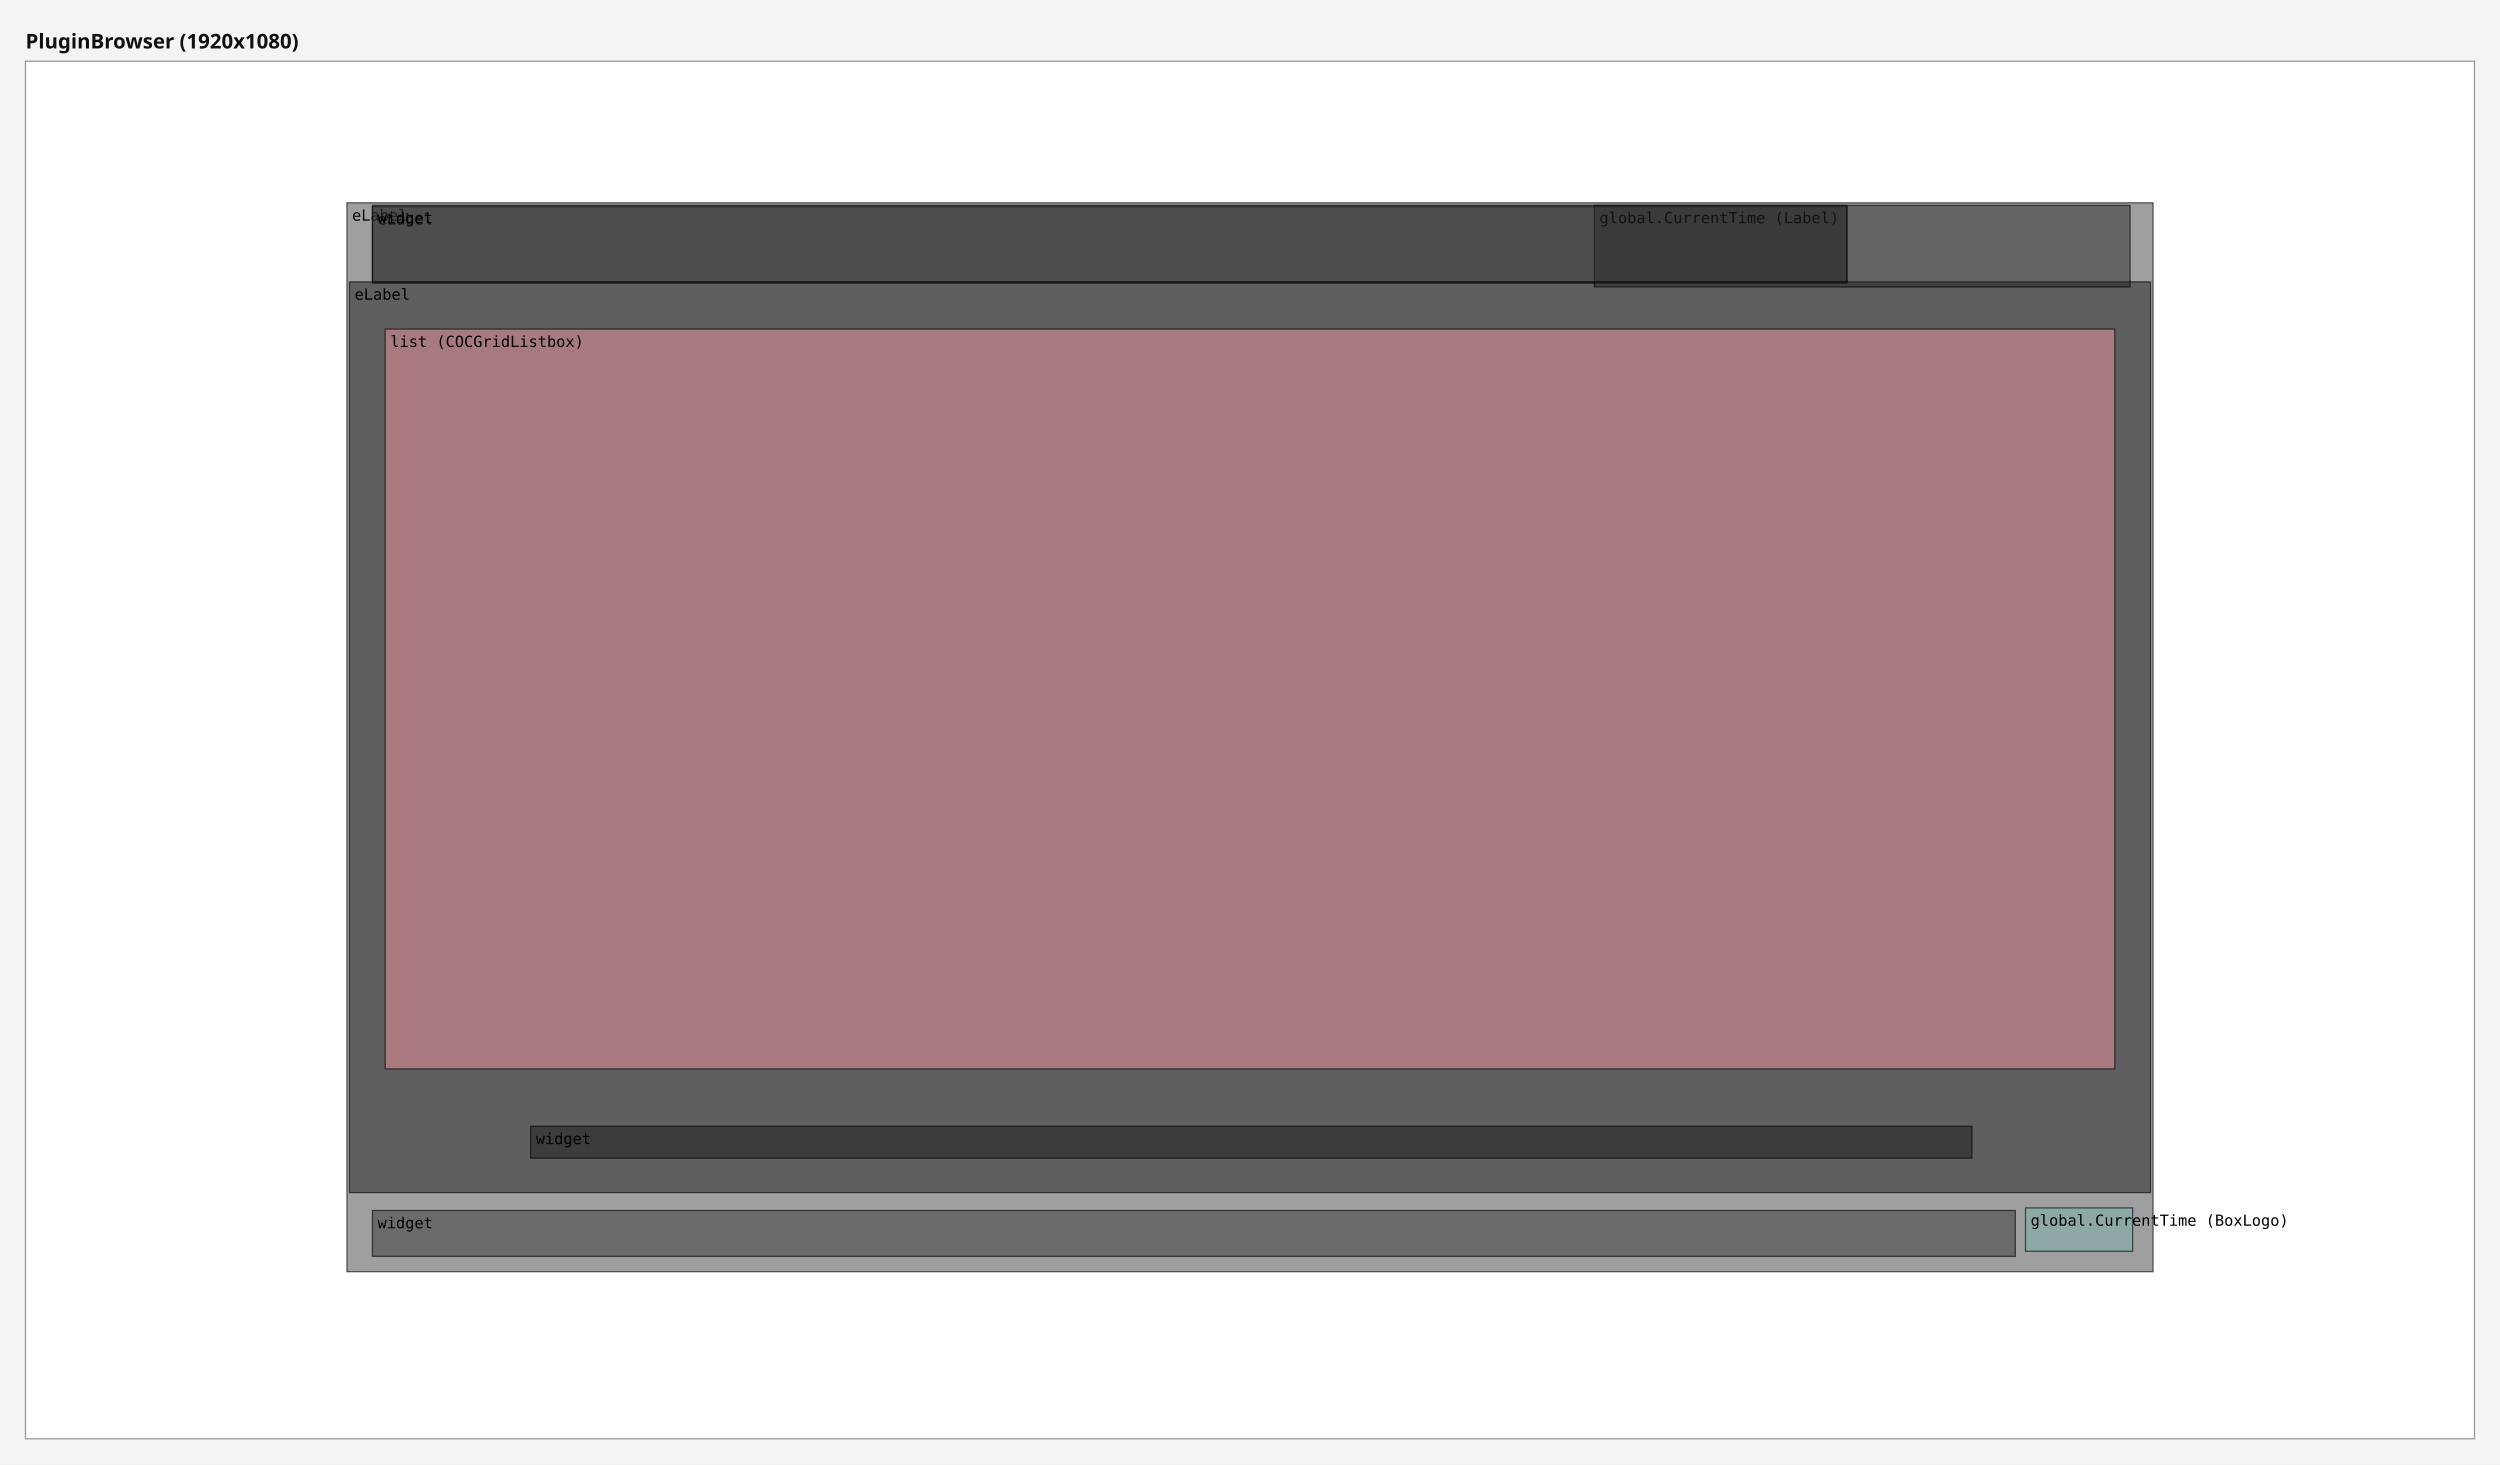
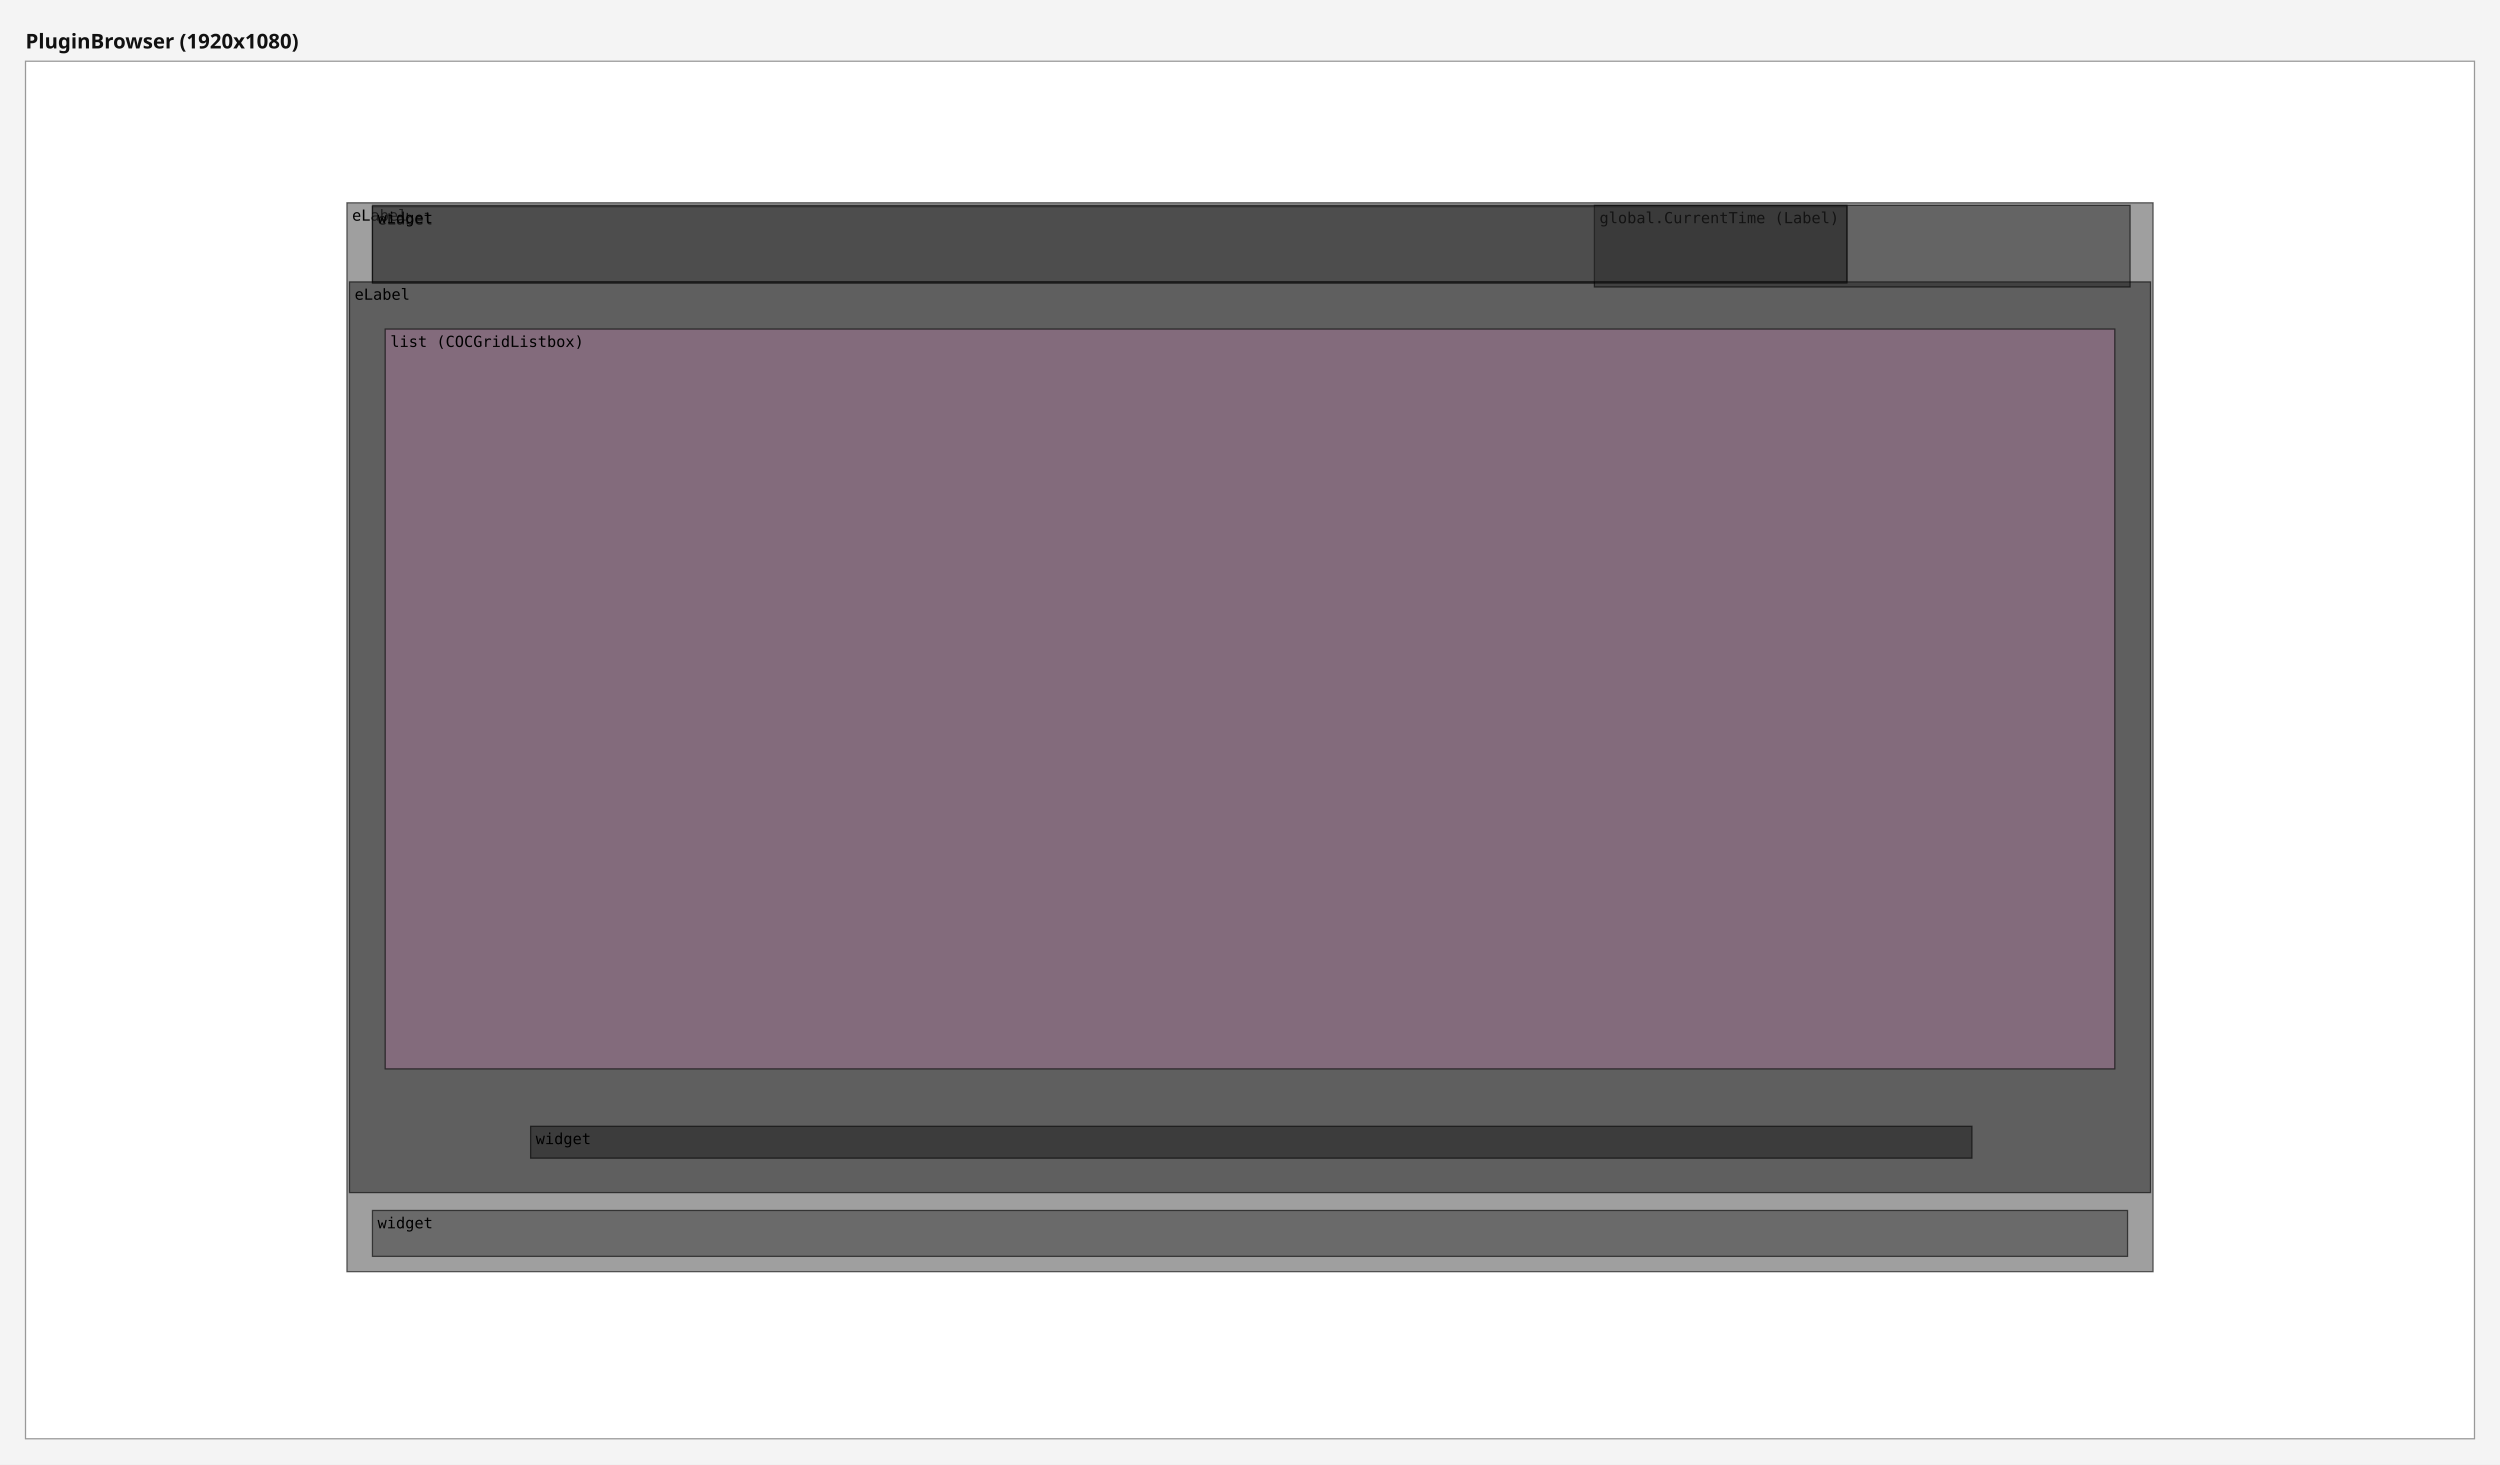
<svg xmlns="http://www.w3.org/2000/svg" width="1960" height="1148" viewBox="0 0 1960 1148">
  <rect x="0" y="0" width="1960" height="1148" fill="#f4f4f4" />
  <text x="20" y="38" font-family="sans-serif" font-size="16" font-weight="bold" fill="#111111">PluginBrowser (1920x1080)</text>
  <g data-screen="0" transform="translate(20,48)">
    <rect x="0" y="0" width="1920" height="1080" fill="#ffffff" stroke="#999999" stroke-width="1" />
    <g>
      <rect data-ref="0:0" x="252" y="111" width="1416" height="838" fill="#2c2c2c" fill-opacity="0.45" stroke="#000000" stroke-opacity="0.6" stroke-width="1" />
      <text x="256" y="125" font-family="monospace" font-size="12" fill="#000000">eLabel</text>
    </g>
    <g>
      <rect data-ref="0:1" x="254" y="173" width="1412" height="714" fill="#121212" fill-opacity="0.45" stroke="#000000" stroke-opacity="0.6" stroke-width="1" />
      <text x="258" y="187" font-family="monospace" font-size="12" fill="#000000">eLabel</text>
    </g>
    <g>
-       <rect data-ref="0:3" x="1568" y="899" width="84" height="34" fill="#76b7b2" fill-opacity="0.45" stroke="#000000" stroke-opacity="0.6" stroke-width="1" />
-       <text x="1572" y="913" font-family="monospace" font-size="12" fill="#000000">global.CurrentTime (BoxLogo)</text>
-     </g>
-     <g>
-       <rect data-ref="0:7" x="282" y="210" width="1356" height="580" fill="#ff9da7" fill-opacity="0.45" stroke="#000000" stroke-opacity="0.6" stroke-width="1" />
+       <rect data-ref="0:6" x="282" y="210" width="1356" height="580" fill="#b07aa1" fill-opacity="0.45" stroke="#000000" stroke-opacity="0.6" stroke-width="1" />
      <text x="286" y="224" font-family="monospace" font-size="12" fill="#000000">list (COCGridListbox)</text>
    </g>
    <g>
-       <rect data-ref="0:8" x="396" y="835" width="1130" height="25" fill="#121212" fill-opacity="0.45" stroke="#000000" stroke-opacity="0.6" stroke-width="1" />
+       <rect data-ref="0:7" x="396" y="835" width="1130" height="25" fill="#121212" fill-opacity="0.45" stroke="#000000" stroke-opacity="0.6" stroke-width="1" />
      <text x="400" y="849" font-family="monospace" font-size="12" fill="#000000">widget</text>
    </g>
    <g>
-       <rect data-ref="0:2" x="272" y="901" width="1288" height="36" fill="#2c2c2c" fill-opacity="0.45" stroke="#000000" stroke-opacity="0.6" stroke-width="1" />
+       <rect data-ref="0:2" x="272" y="901" width="1376" height="36" fill="#2c2c2c" fill-opacity="0.45" stroke="#000000" stroke-opacity="0.6" stroke-width="1" />
      <text x="276" y="915" font-family="monospace" font-size="12" fill="#000000">widget</text>
    </g>
    <g>
-       <rect data-ref="0:5" x="272" y="114" width="1156" height="60" fill="#2c2c2c" fill-opacity="0.45" stroke="#000000" stroke-opacity="0.6" stroke-width="1" />
+       <rect data-ref="0:4" x="272" y="114" width="1156" height="60" fill="#2c2c2c" fill-opacity="0.45" stroke="#000000" stroke-opacity="0.6" stroke-width="1" />
      <text x="276" y="128" font-family="monospace" font-size="12" fill="#000000">eLabel</text>
    </g>
    <g>
-       <rect data-ref="0:4" x="1230" y="113" width="420" height="64" fill="#1d1d1d" fill-opacity="0.45" stroke="#000000" stroke-opacity="0.6" stroke-width="1" />
+       <rect data-ref="0:3" x="1230" y="113" width="420" height="64" fill="#1d1d1d" fill-opacity="0.45" stroke="#000000" stroke-opacity="0.6" stroke-width="1" />
      <text x="1234" y="127" font-family="monospace" font-size="12" fill="#000000">global.CurrentTime (Label)</text>
    </g>
    <g>
-       <rect data-ref="0:6" x="272" y="113" width="1156" height="60" fill="#2c2c2c" fill-opacity="0.45" stroke="#000000" stroke-opacity="0.6" stroke-width="1" />
+       <rect data-ref="0:5" x="272" y="113" width="1156" height="60" fill="#2c2c2c" fill-opacity="0.45" stroke="#000000" stroke-opacity="0.6" stroke-width="1" />
      <text x="276" y="127" font-family="monospace" font-size="12" fill="#000000">widget</text>
    </g>
  </g>
</svg>
